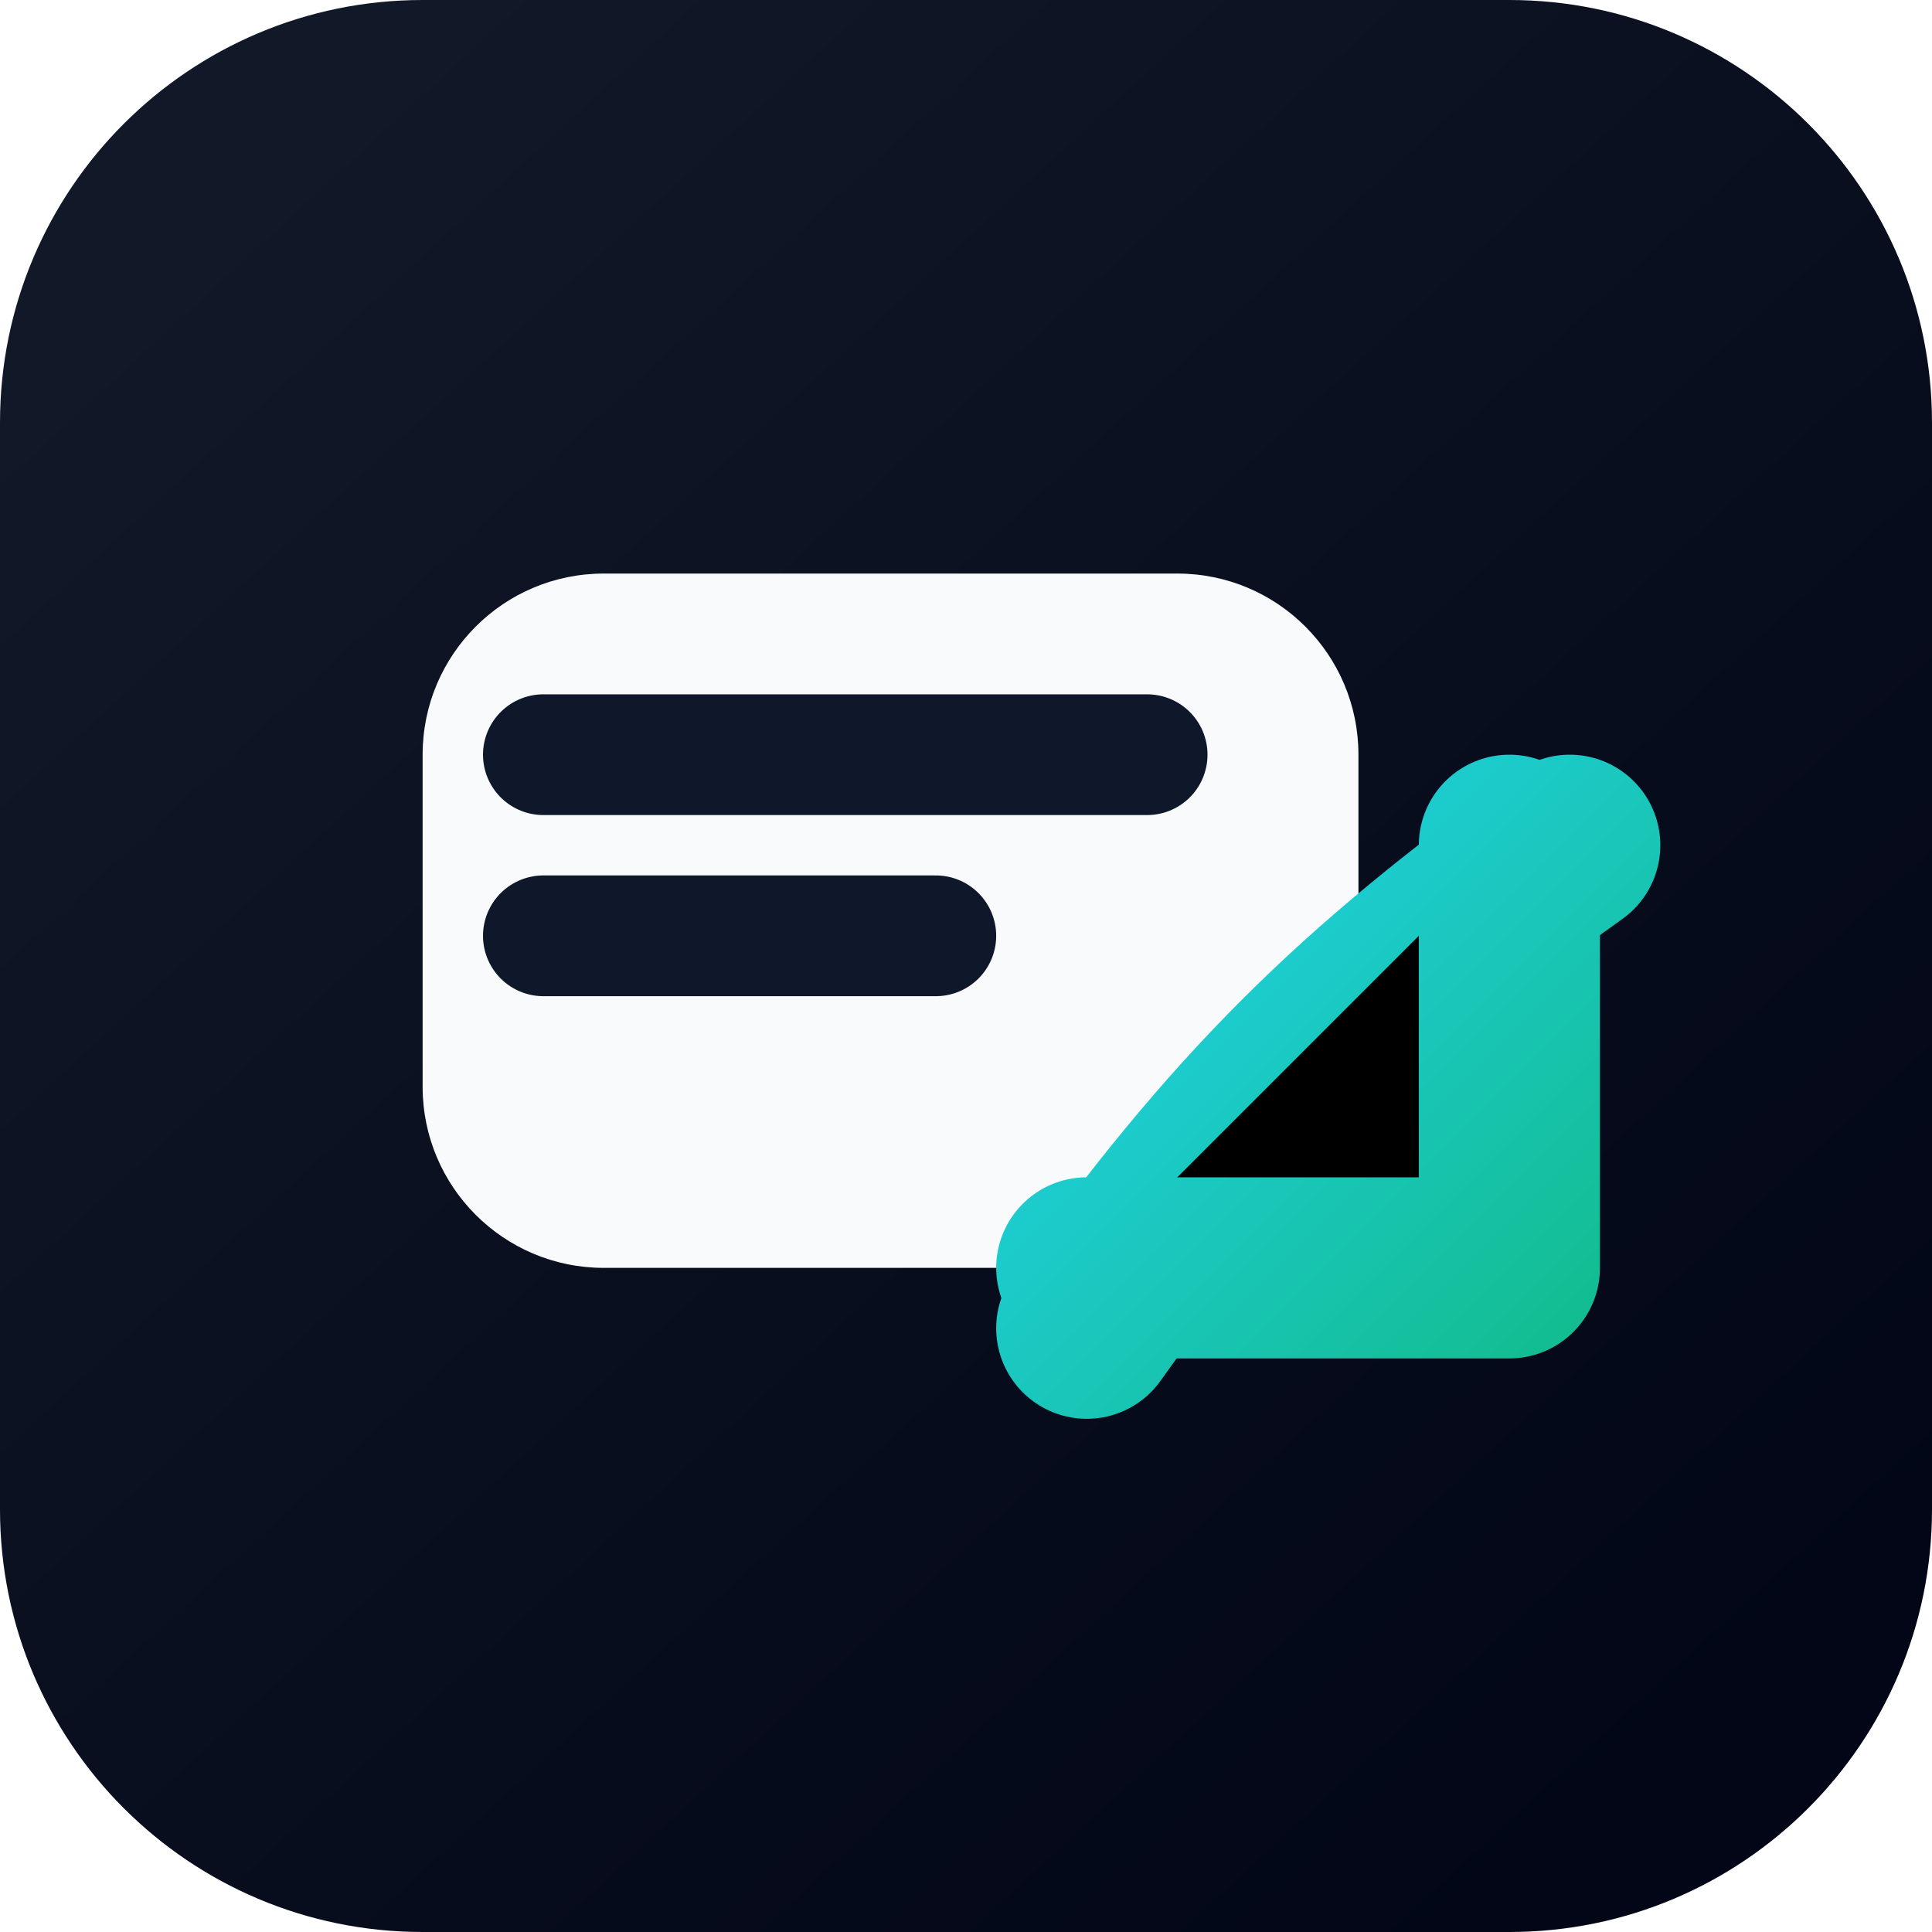
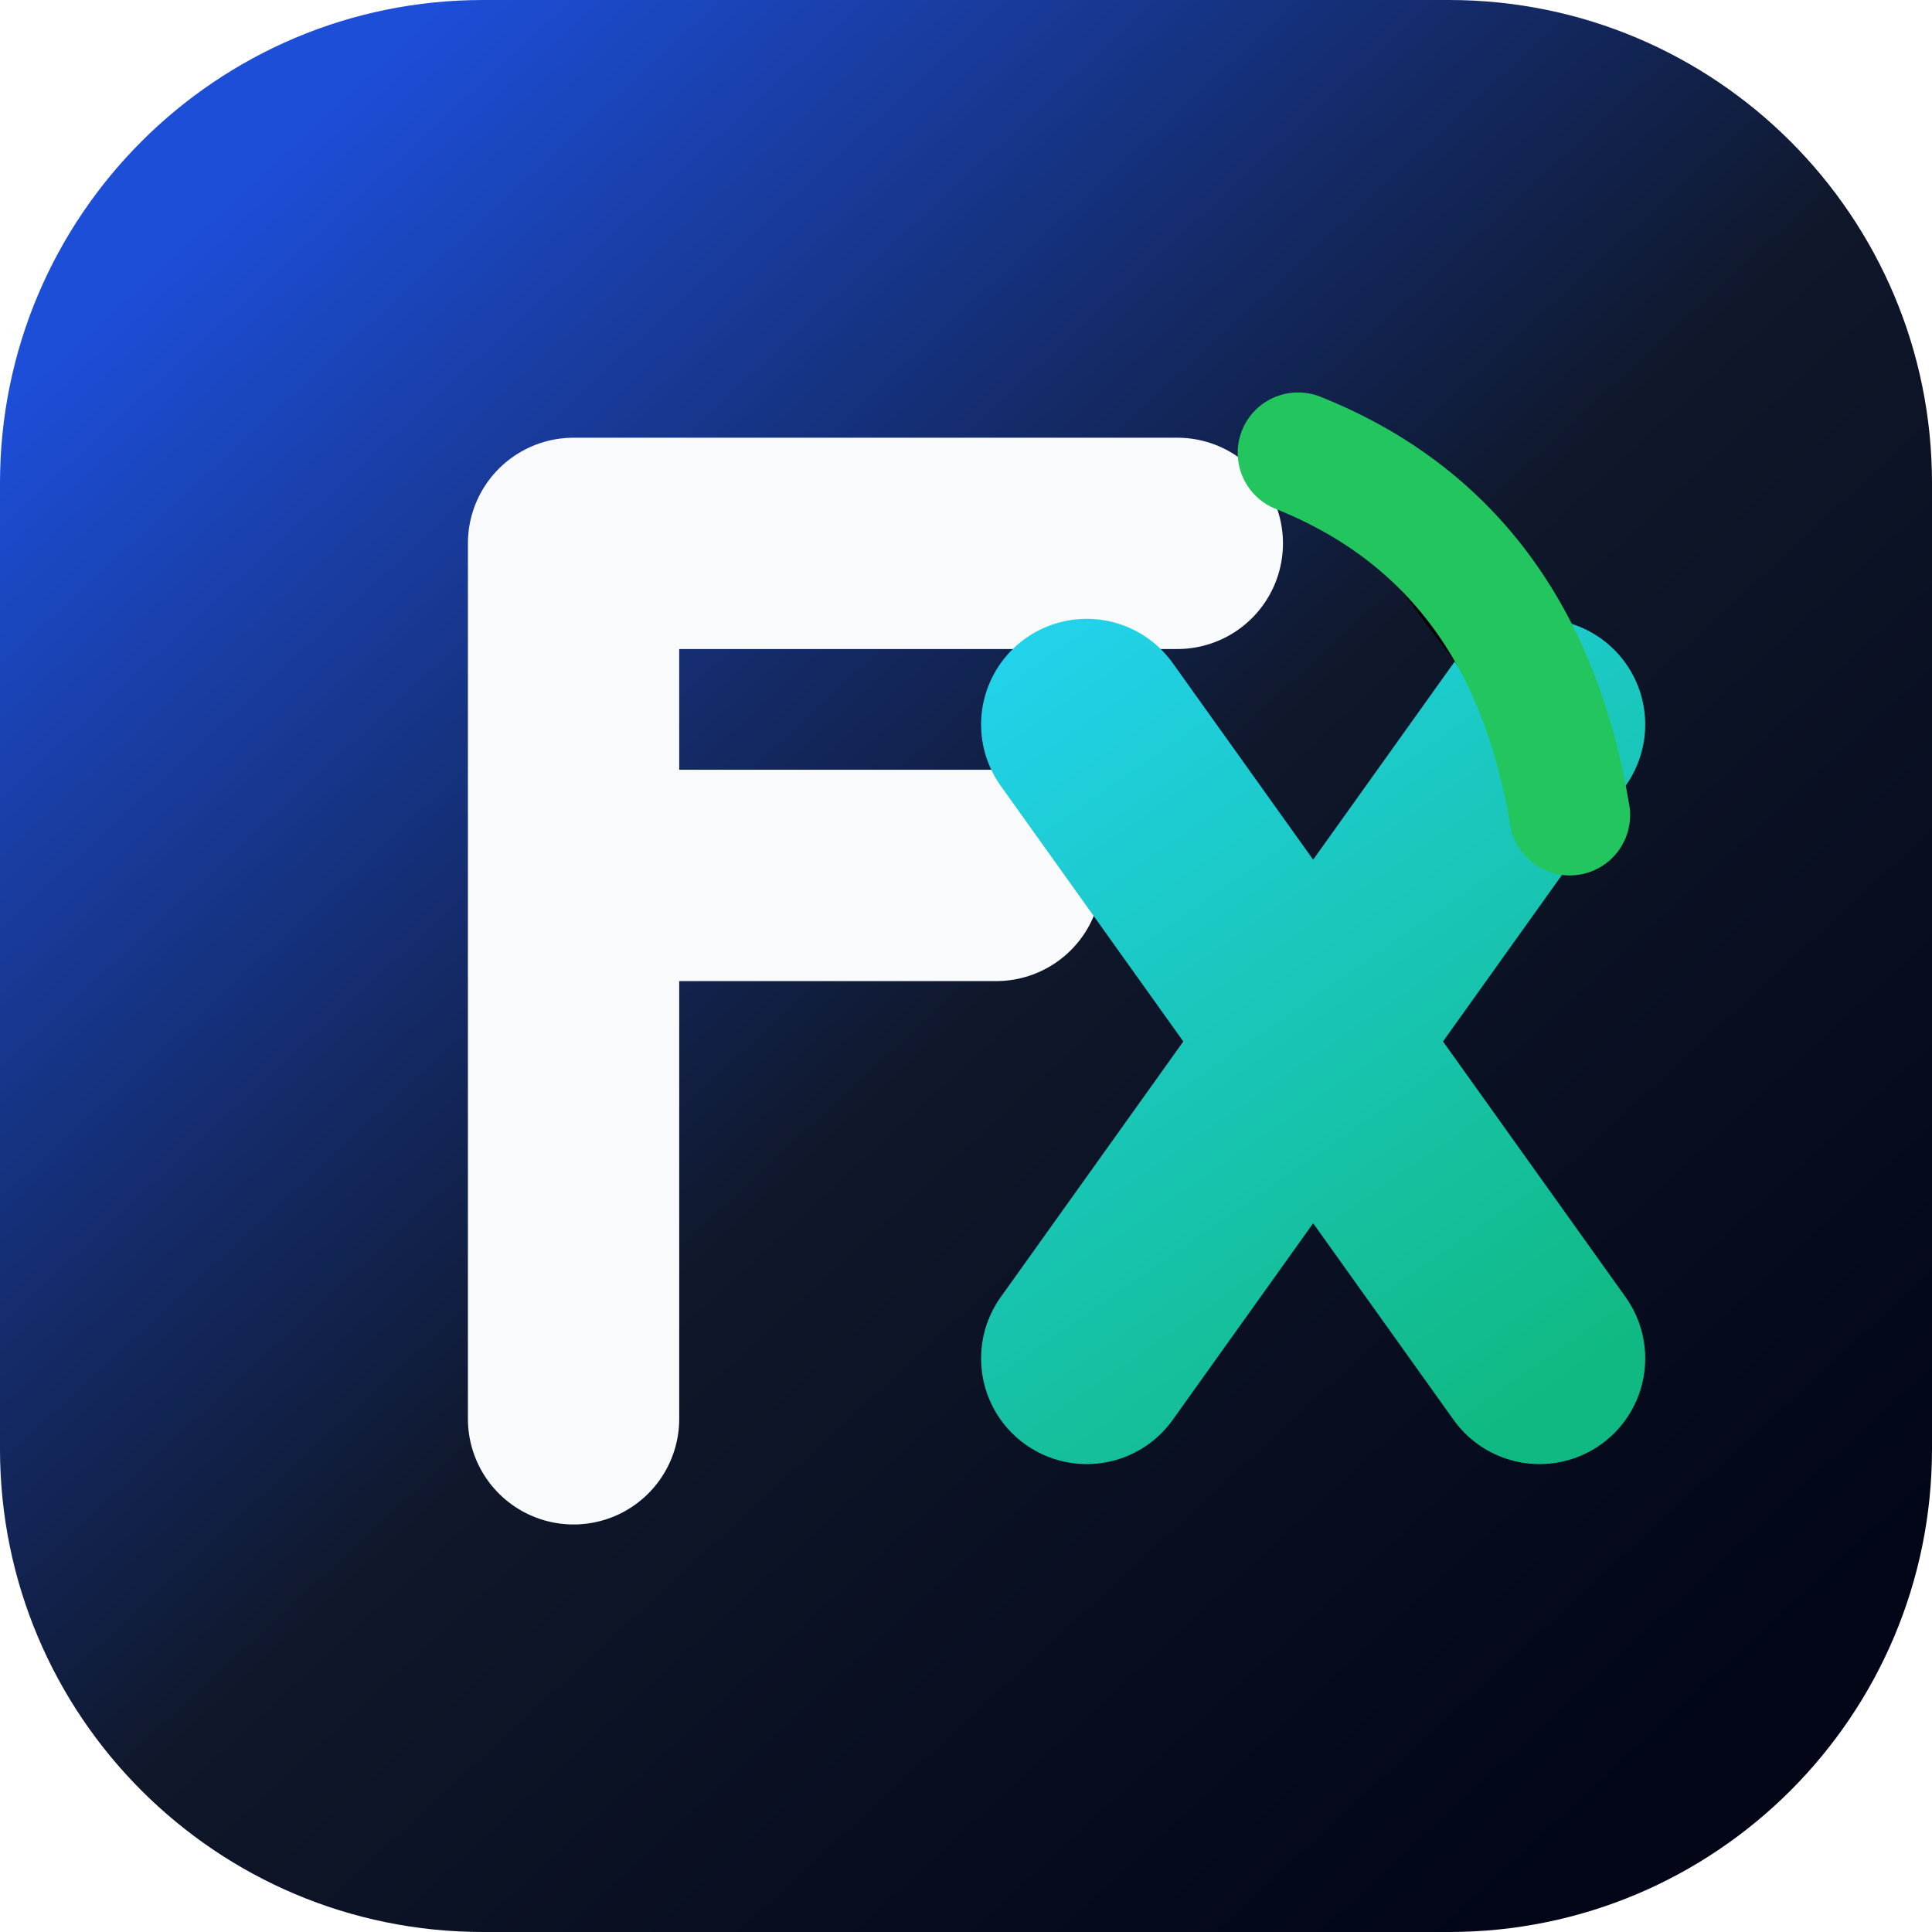
- <svg xmlns="http://www.w3.org/2000/svg" viewBox="0 0 64 64" role="img" aria-label="Kelola Keuangan">
+ <svg xmlns="http://www.w3.org/2000/svg" viewBox="0 0 64 64" role="img" aria-label="Finanxyra">
  <defs>
    <linearGradient id="bg" x1="8" x2="56" y1="6" y2="58" gradientUnits="userSpaceOnUse">
-       <stop stop-color="#111827" />
+       <stop stop-color="#1d4ed8" />
+       <stop offset="0.52" stop-color="#0f172a" />
      <stop offset="1" stop-color="#020617" />
    </linearGradient>
-     <linearGradient id="accent" x1="34" x2="54" y1="28" y2="48" gradientUnits="userSpaceOnUse">
+     <linearGradient id="accent" x1="37" x2="55" y1="18" y2="44" gradientUnits="userSpaceOnUse">
      <stop stop-color="#22d3ee" />
      <stop offset="1" stop-color="#10b981" />
    </linearGradient>
  </defs>
-   <rect width="64" height="64" rx="14" fill="url(#bg)" />
-   <rect x="14" y="19" width="31" height="23" rx="6" fill="#f8fafc" />
-   <path d="M18 25h20M18 31h13" stroke="#0f172a" stroke-width="4" stroke-linecap="round" />
-   <path d="M36 44c5-7 9-11 16-16" stroke="url(#accent)" stroke-width="6" stroke-linecap="round" />
-   <path d="M50 28v14h-14" stroke="url(#accent)" stroke-width="6" stroke-linecap="round" stroke-linejoin="round" />
+   <rect width="64" height="64" rx="16" fill="url(#bg)" />
+   <path d="M19 18h20M19 29h14M19 47V18" stroke="#f8fafc" stroke-width="7" stroke-linecap="round" stroke-linejoin="round" />
+   <path d="M36 45l15-21M51 45L36 24" stroke="url(#accent)" stroke-width="7" stroke-linecap="round" />
+   <path d="M43 15c5 2 8 6 9 12" stroke="#22c55e" stroke-width="4" stroke-linecap="round" />
</svg>
